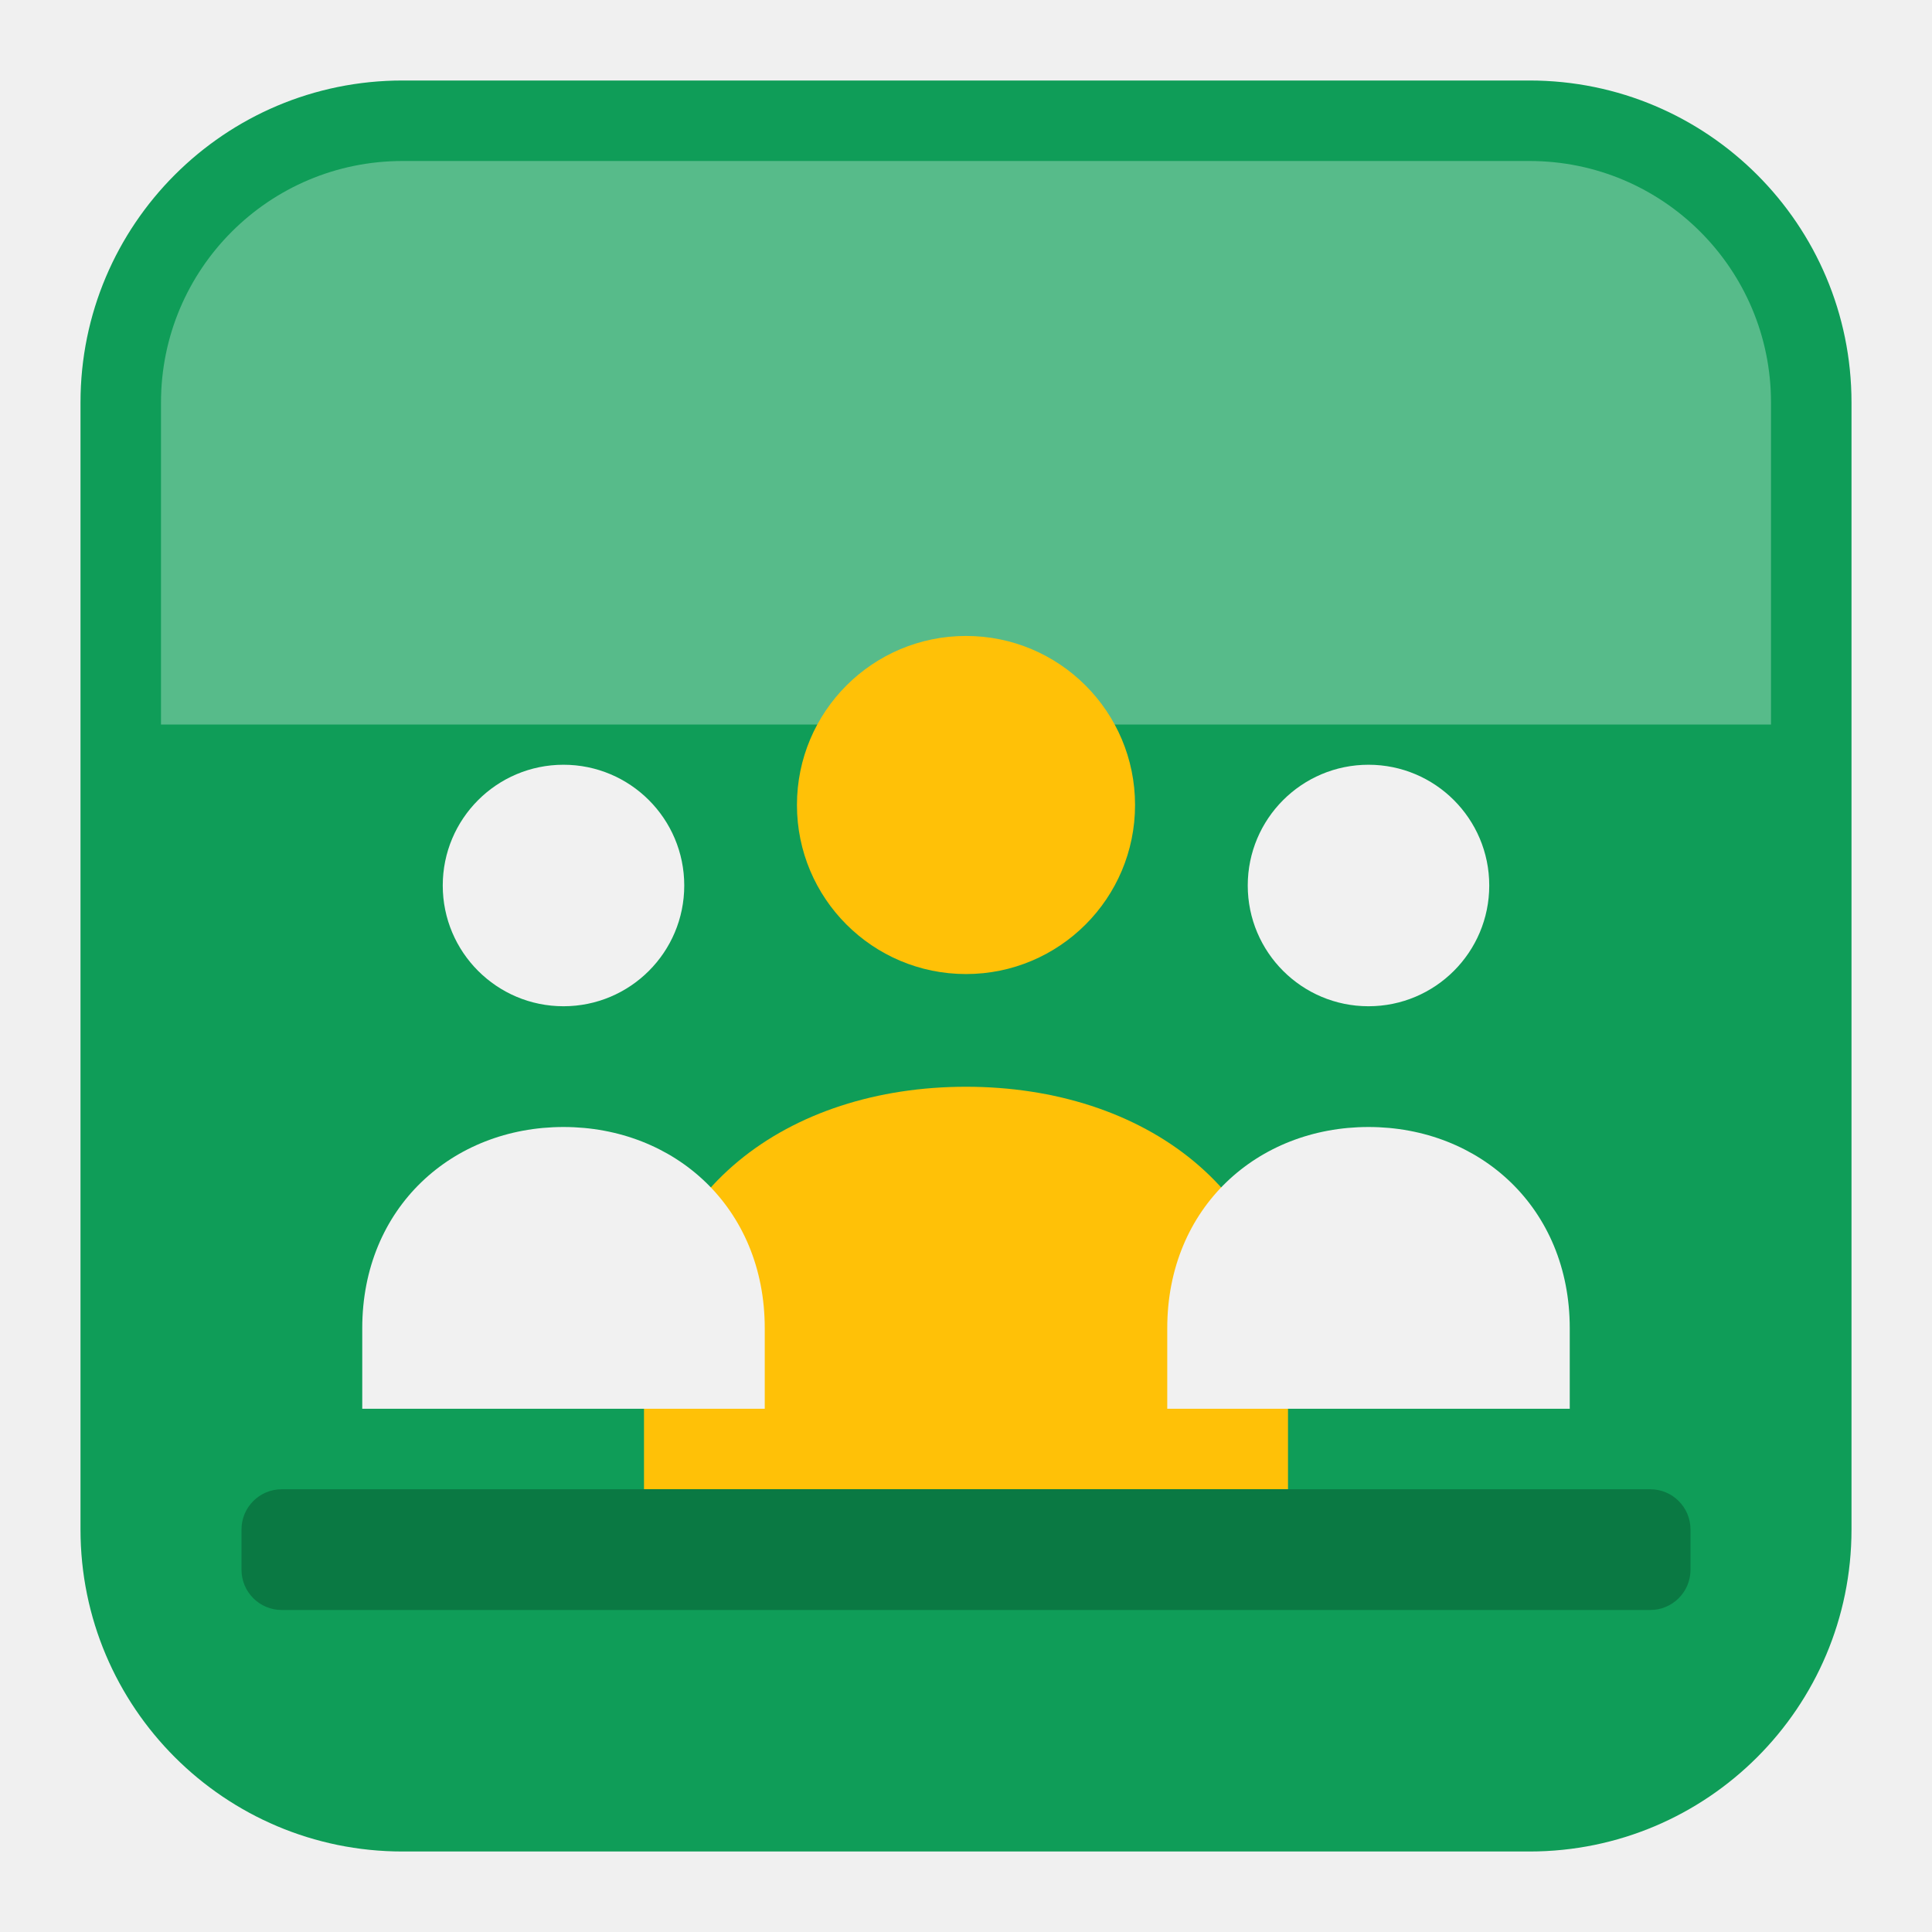
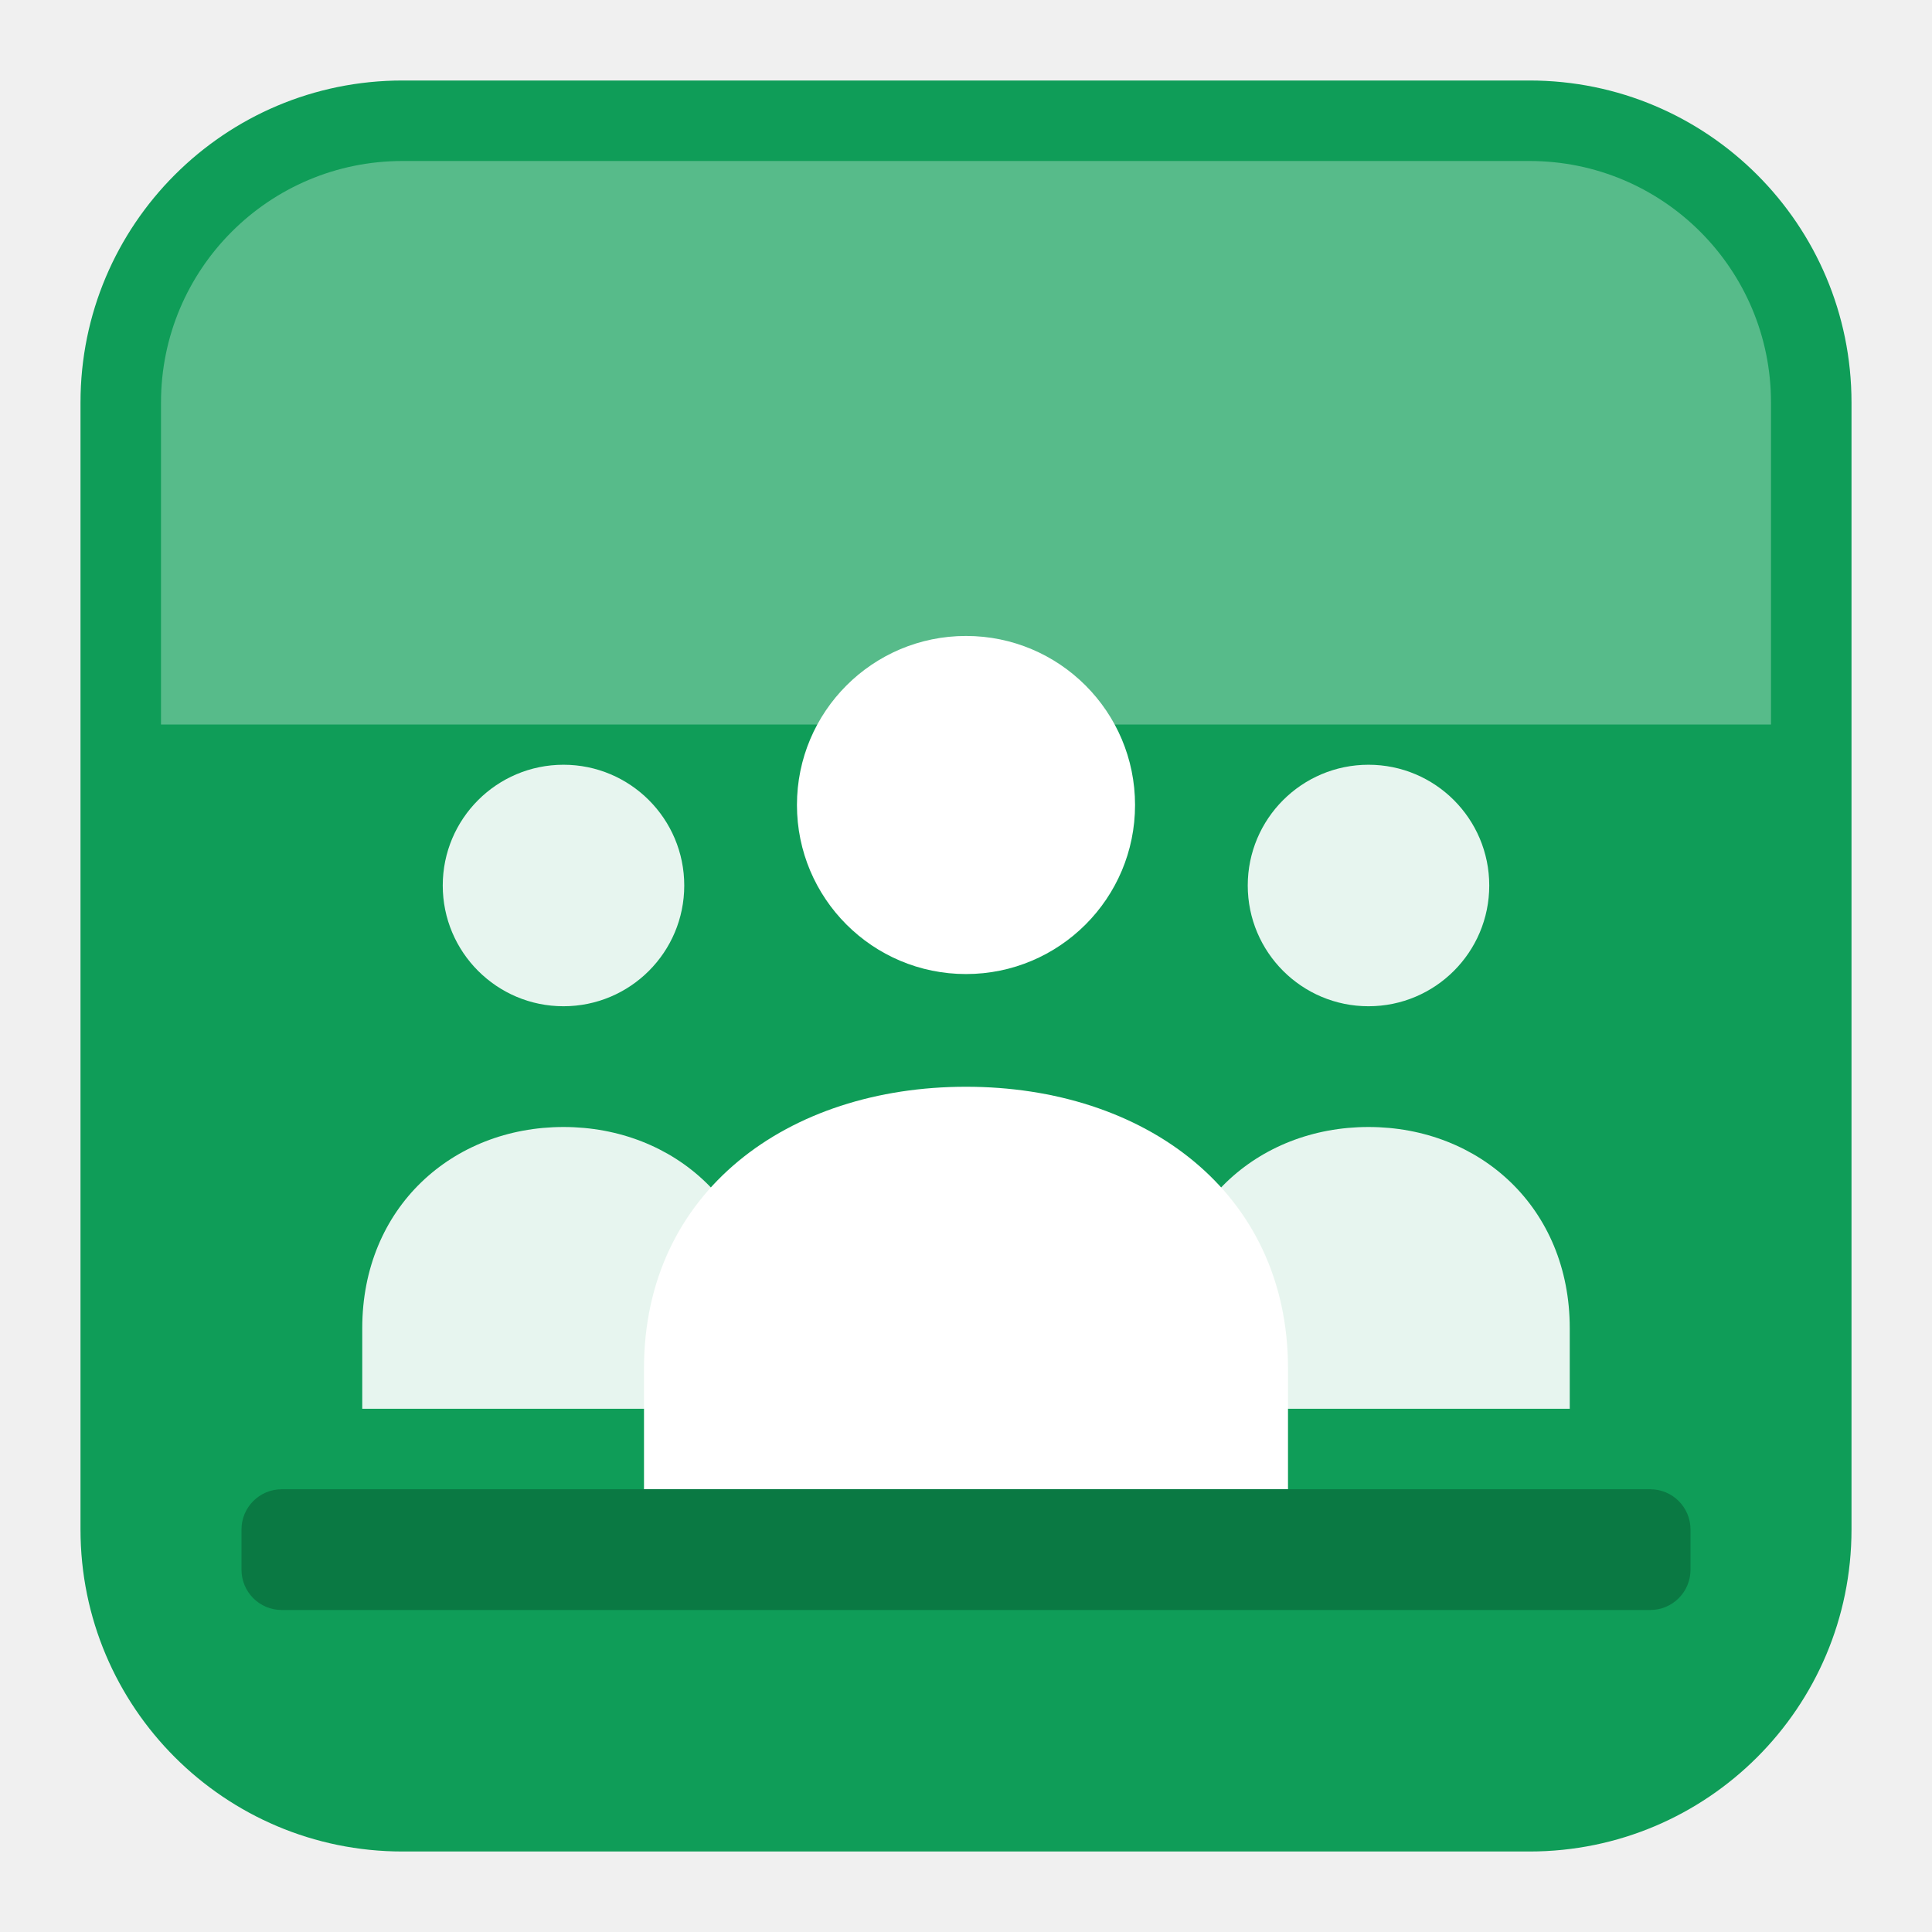
<svg xmlns="http://www.w3.org/2000/svg" viewBox="0 0 48 48">
  <rect x="2" y="2" width="44" height="44" rx="8" ry="8" fill="#0F9D58" />
  <path d="M4 10 a6 6 0 0 1 6-6 h28 a6 6 0 0 1 6 6 v8 H4 z" fill="#57BB8A" />
-   <circle cx="24" cy="20" r="4.2" fill="#FFC107" />
-   <path d="M16 34 c0-4.4 3.58-7 8-7 s8 2.6 8 7 v3 H16 z" fill="#FFC107" />
-   <circle cx="14" cy="22" r="3" fill="#F1F1F1" />
-   <path d="M9 33 c0-3 2.24-5 5-5 s5 2 5 5 v2 H9 z" fill="#F1F1F1" />
-   <circle cx="34" cy="22" r="3" fill="#F1F1F1" />
-   <path d="M29 33 c0-3 2.24-5 5-5 s5 2 5 5 v2 H29 z" fill="#F1F1F1" />
+   <circle cx="24" cy="20" r="4.2" fill="#ffffff" />
+   <path d="M16 34 c0-4.4 3.58-7 8-7 s8 2.6 8 7 v3 H16 z" fill="#ffffff" />
+   <circle cx="14" cy="22" r="3" fill="#ffffff" fill-opacity="0.9" />
+   <path d="M9 33 c0-3 2.24-5 5-5 s5 2 5 5 v2 H9 z" fill="#ffffff" fill-opacity="0.9" />
+   <circle cx="34" cy="22" r="3" fill="#ffffff" fill-opacity="0.9" />
+   <path d="M29 33 c0-3 2.24-5 5-5 s5 2 5 5 v2 H29 z" fill="#ffffff" fill-opacity="0.9" />
  <rect x="6" y="37" width="36" height="3" rx="1" fill="#0a7943" />
</svg>
